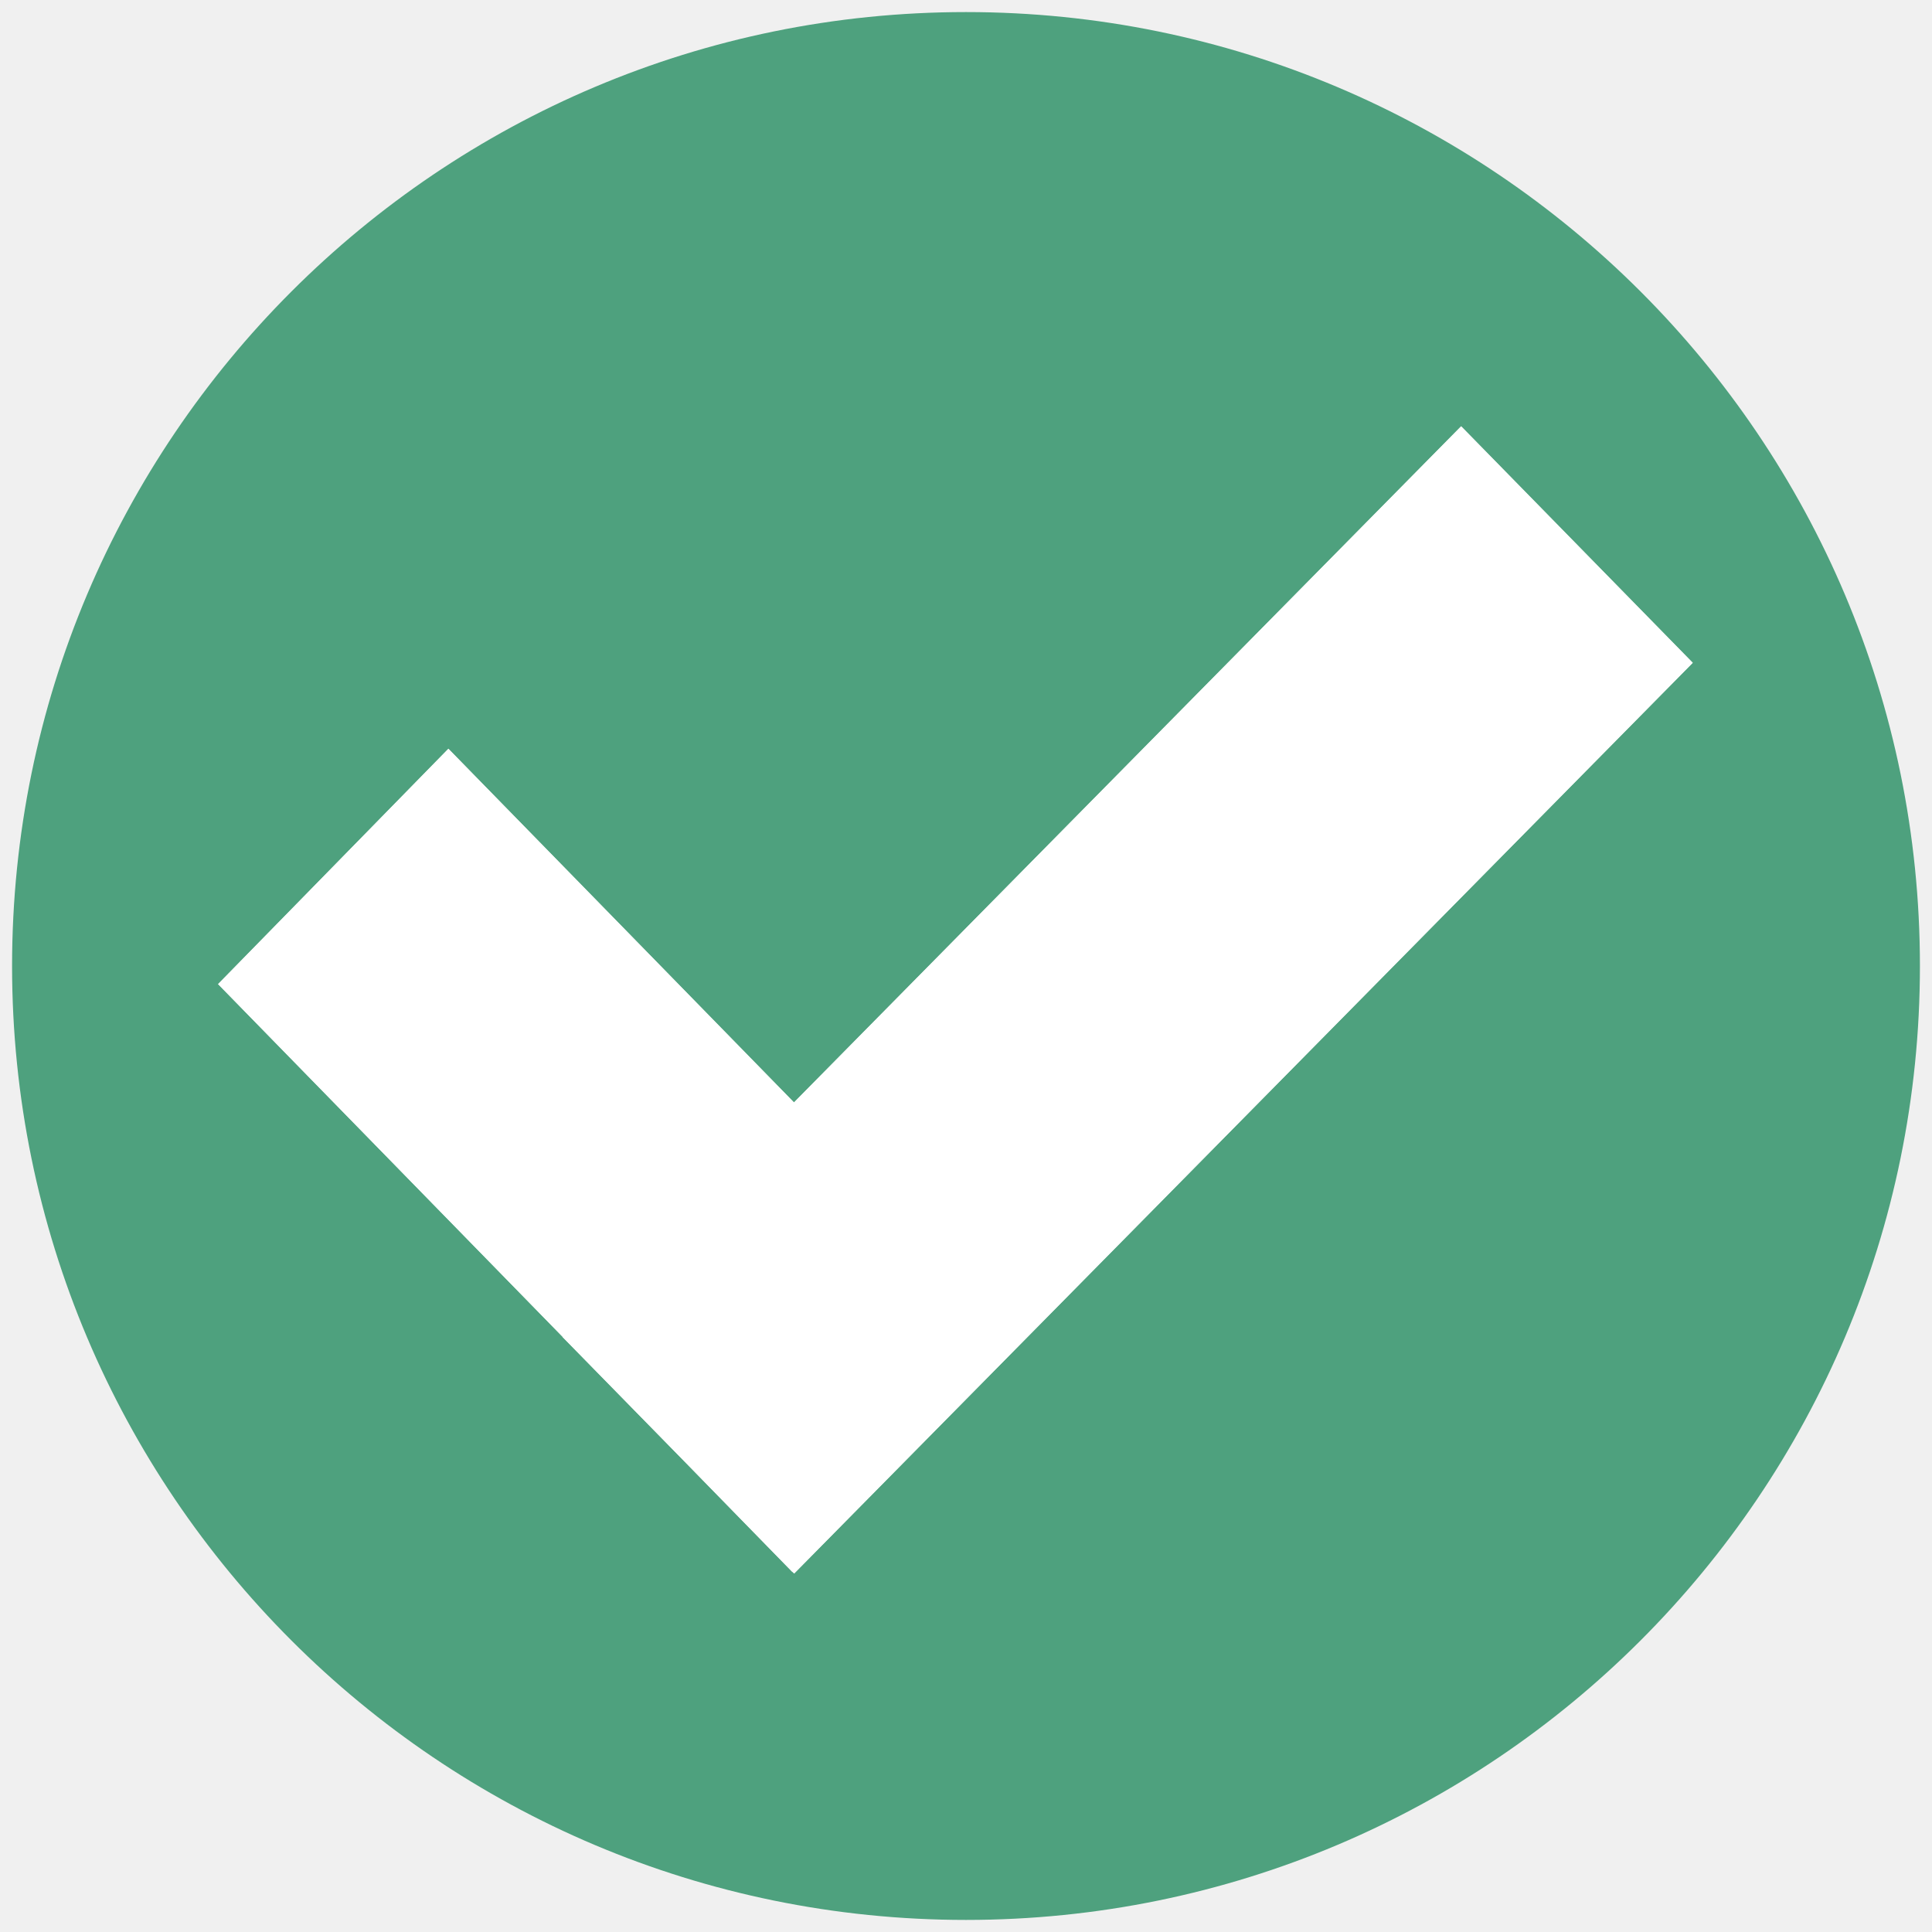
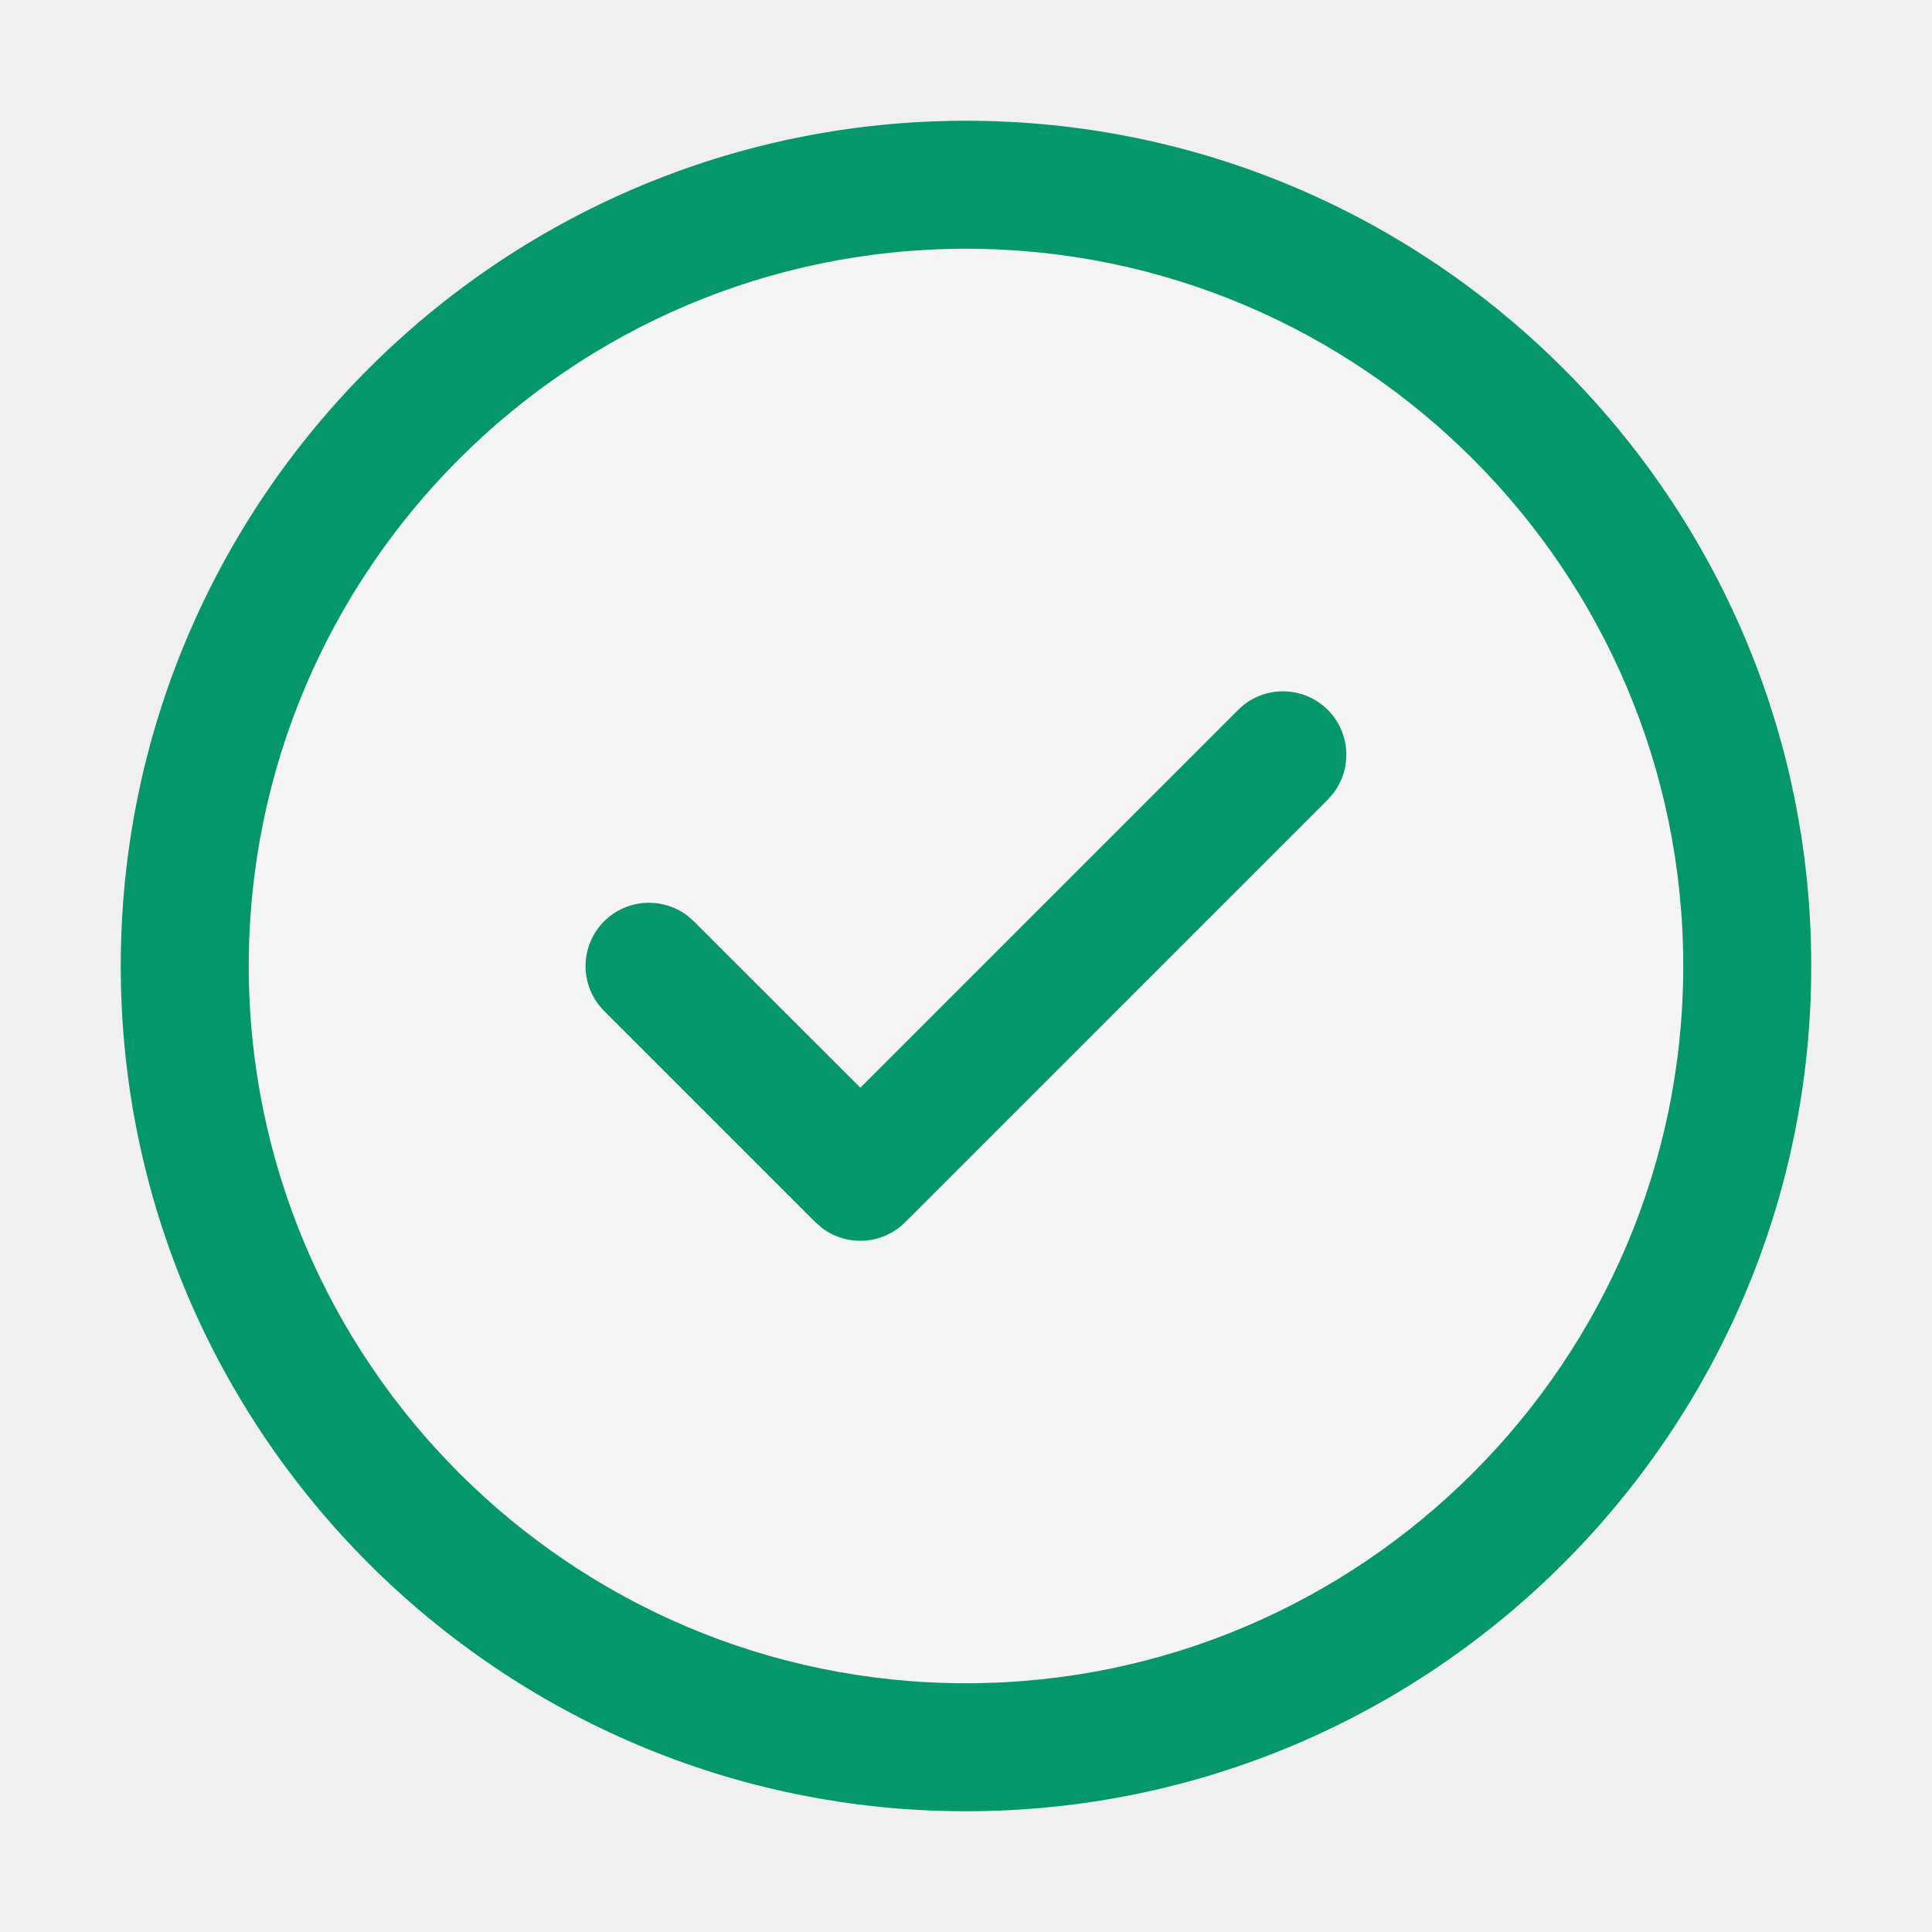
<svg xmlns="http://www.w3.org/2000/svg" version="1.1" id="Layer_1" x="0px" y="0px" width="16px" height="16px" viewBox="0 0 16 16" enable-background="new 0 0 16 16" xml:space="preserve">
  <g id="icon">
-     <path d="M8,0.1C3.637,0.1,0.1,3.637,0.1,8s3.537,7.9,7.9,7.9s7.9,-3.537,7.9,-7.9S12.363,0.1,8,0.1zM6.577,13.031l-0.013,-0.014l-0.001,0.001l-0.882,-0.902l-1.022,-1.044l0.001,-0.001L1.806,8.15l1.908,-1.949l2.862,2.929l5.525,-5.6l1.918,1.959L6.577,13.031z" fill-rule="evenodd" fill="#4EA17E" />
-     <polygon points="14.018,5.489 12.1,3.531 6.575,9.13 3.713,6.201 1.806,8.15 4.66,11.072 4.659,11.073 5.681,12.116 6.562,13.019 6.563,13.018 6.577,13.031" fill-rule="evenodd" fill="#FFFFFF" stroke-linejoin="miter" />
+     <path d="M14.5,8c0,3.59,-2.91,6.5,-6.5,6.5s-6.5,-2.91,-6.5,-6.5s2.91,-6.5,6.5,-6.5S14.5,4.41,14.5,8z" id="b" fill="#F5F5F5" />
+     <path d="M8,15c-3.86,0,-7,-3.14,-7,-7s3.14,-7,7,-7s7,3.14,7,7S11.86,15,8,15zM8,2.06c-3.276,0,-5.94,2.665,-5.94,5.94S4.724,13.94,8,13.94S13.94,11.275,13.94,8S11.275,2.06,8,2.06z" id="c1" fill="#059669" />
+     <path d="M7.125,9.008l3.129,-3.129c0.205,-0.205,0.537,-0.205,0.742,0c0.186,0.186,0.203,0.478,0.051,0.684l-0.051,0.059l-3.5,3.5c-0.186,0.186,-0.478,0.203,-0.684,0.051l-0.059,-0.051l-1.75,-1.75c-0.205,-0.205,-0.205,-0.537,0,-0.742c0.186,-0.186,0.478,-0.203,0.684,-0.051l0.059,0.051L7.125,9.008l3.129,-3.129L7.125,9.008z" id="c2" fill="#059669" />
  </g>
</svg>
